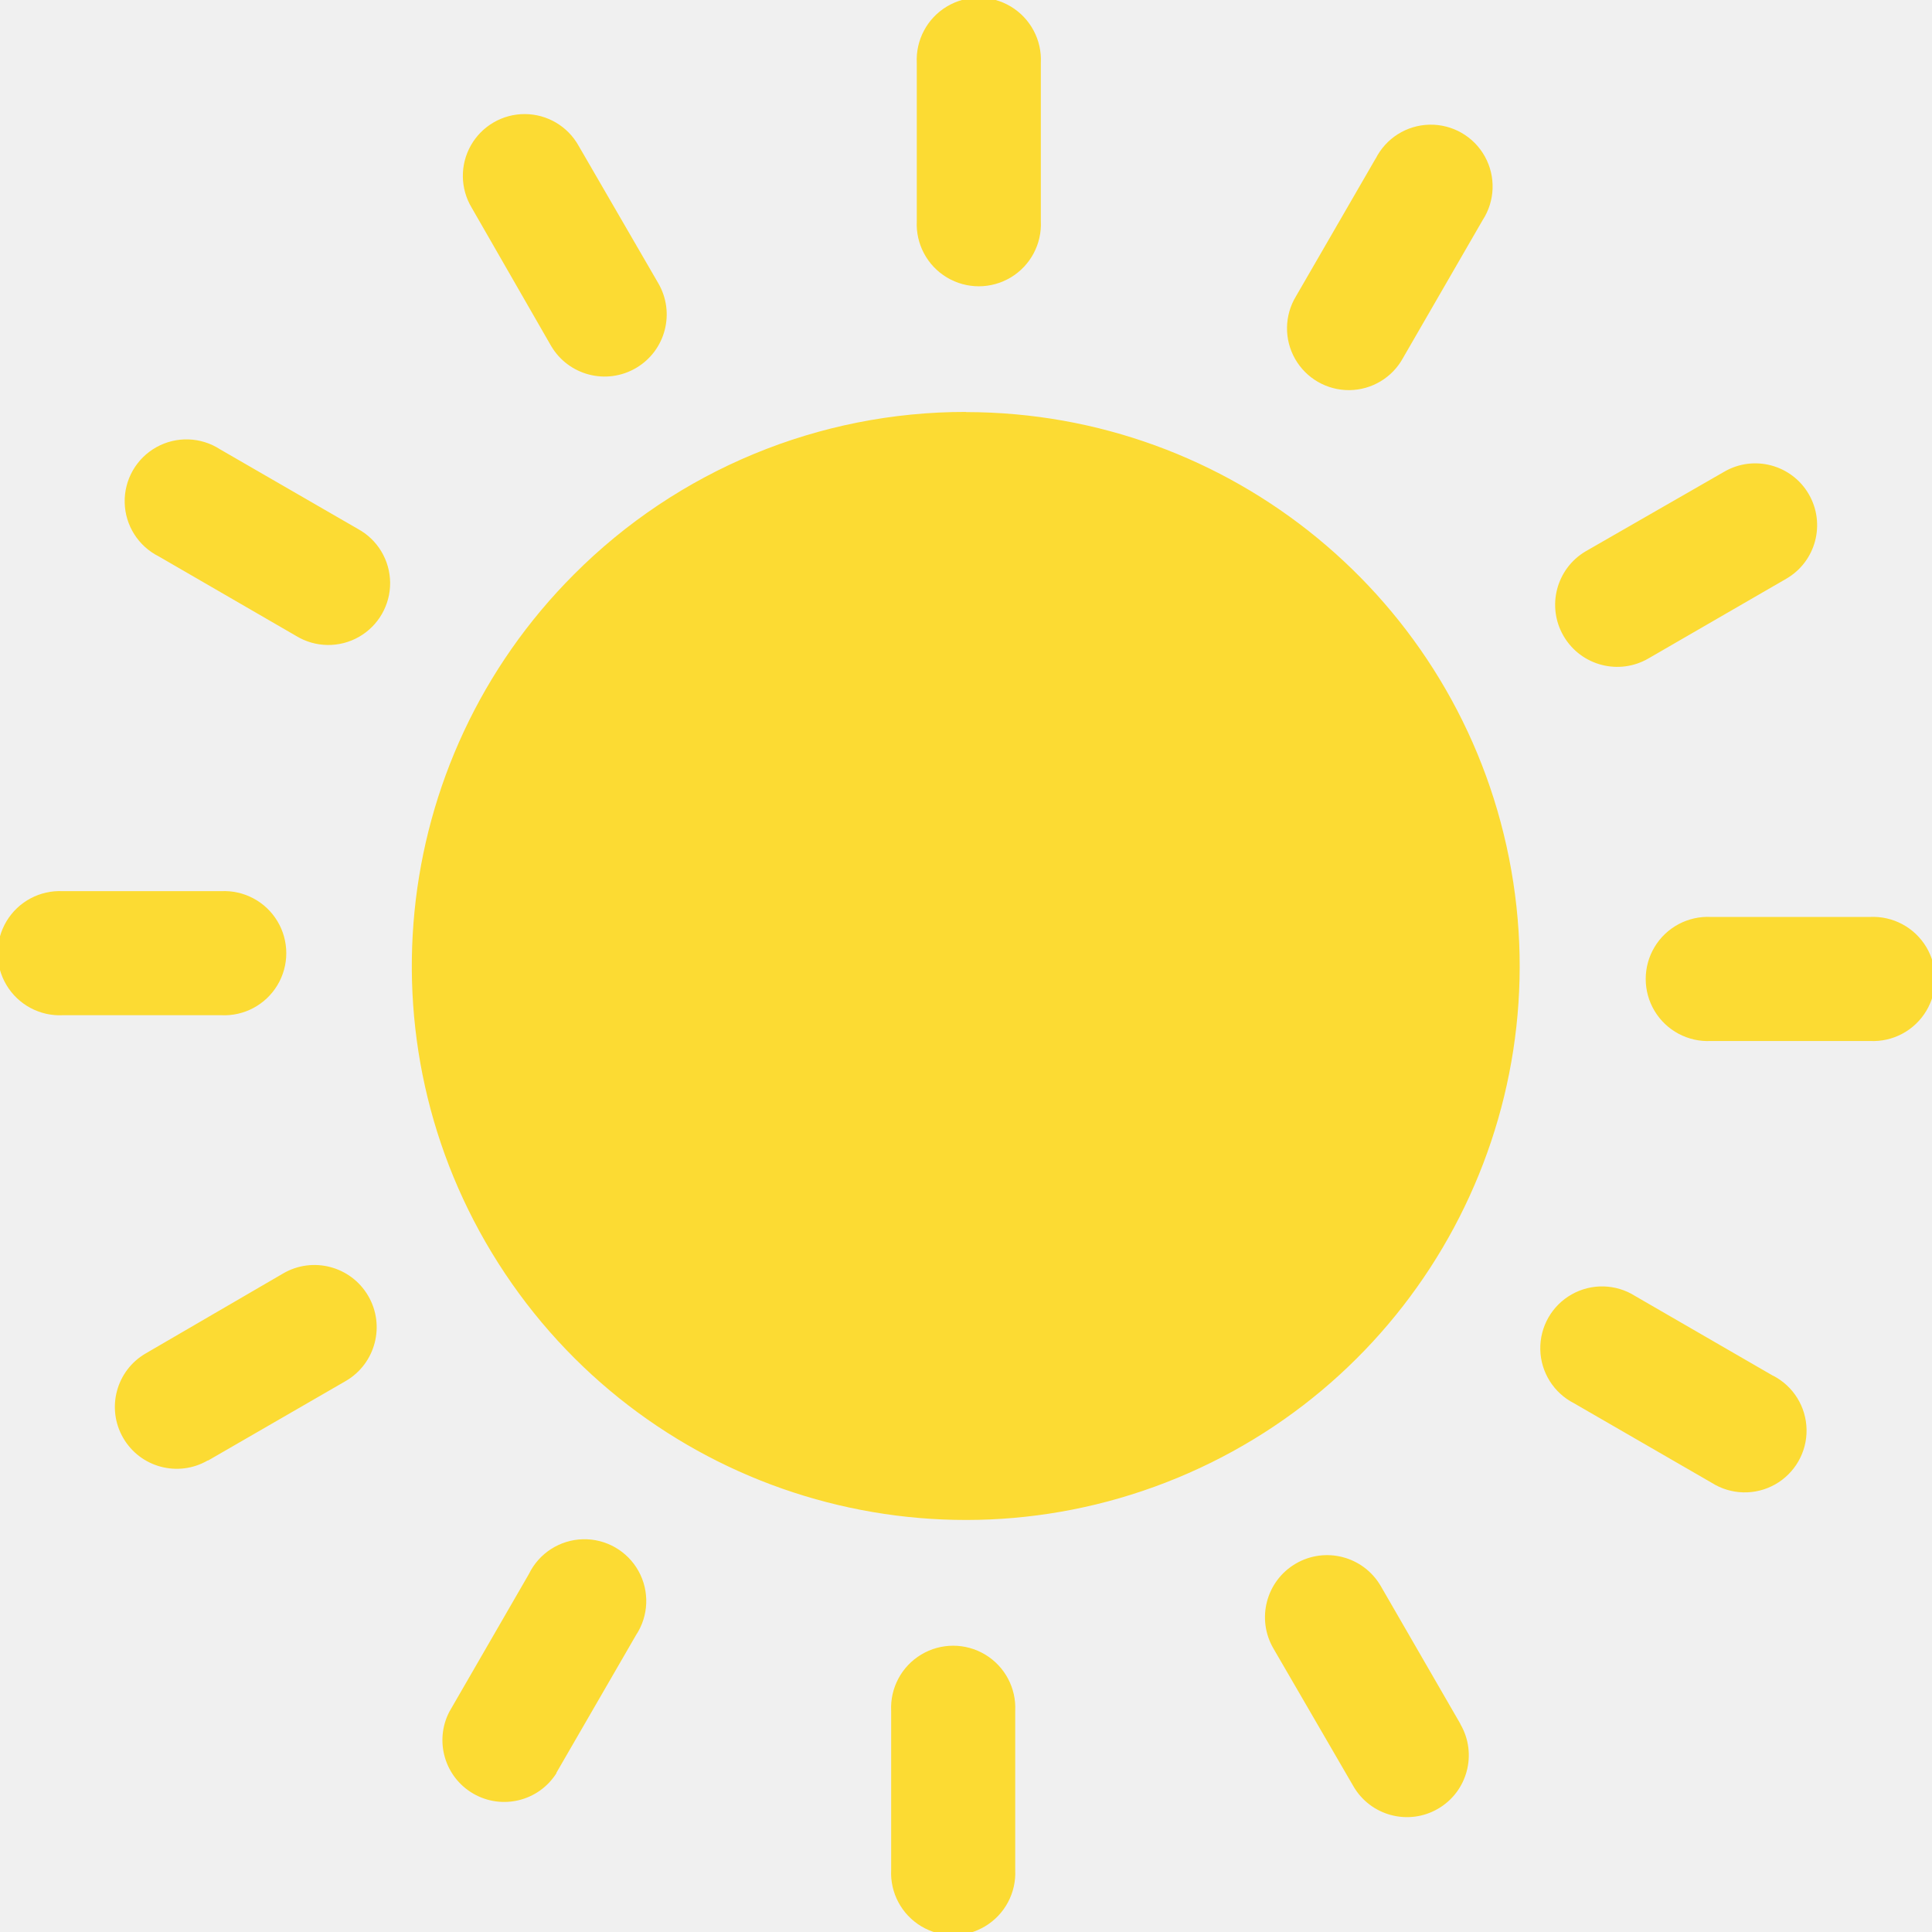
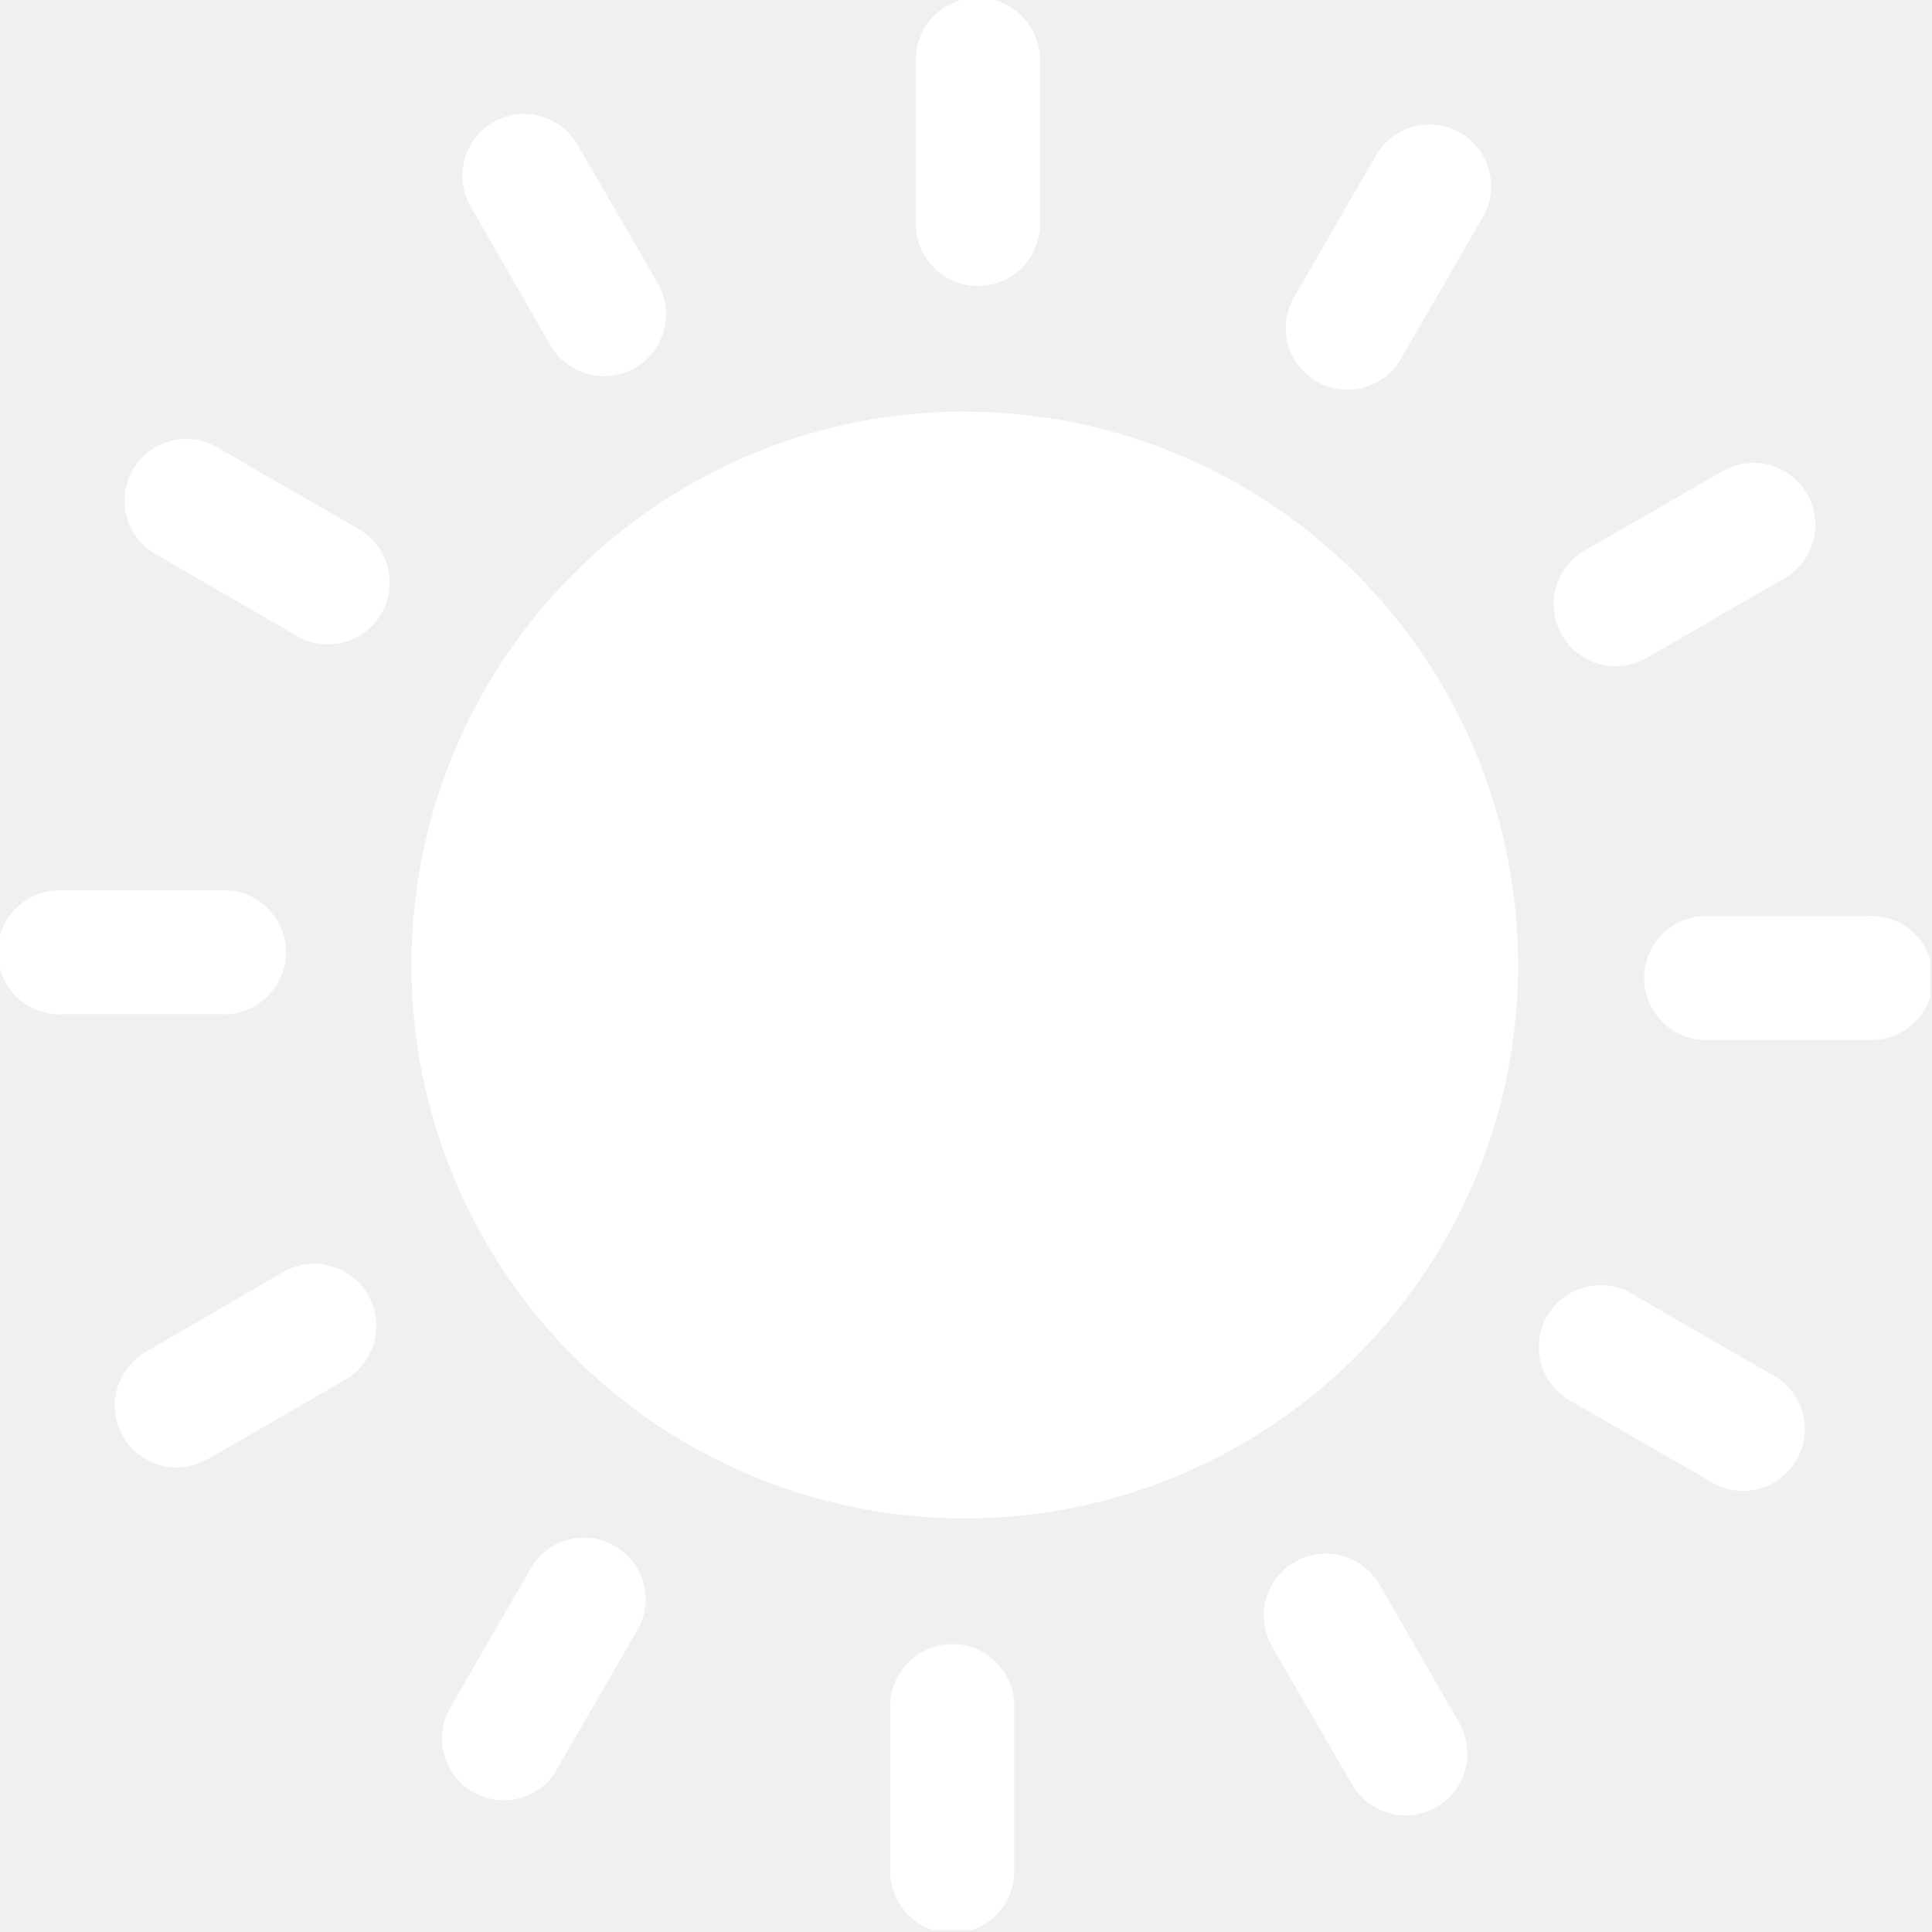
- <svg xmlns="http://www.w3.org/2000/svg" id="Layer_1" data-name="Layer 1" viewBox="0 0 122.88 122.88">
+ <svg xmlns="http://www.w3.org/2000/svg" width="123" height="123" viewBox="0 0 123 123" fill="none">
+   <g clip-path="url(#clip0_241_2)">
+     <path d="M30 13.21C29.731 12.763 29.554 12.267 29.479 11.751C29.404 11.235 29.433 10.71 29.563 10.205C29.693 9.7 29.922 9.226 30.237 8.81C30.552 8.395 30.947 8.046 31.398 7.785C31.849 7.523 32.348 7.354 32.865 7.288C33.382 7.221 33.907 7.258 34.41 7.396C34.913 7.534 35.383 7.771 35.793 8.093C36.204 8.415 36.546 8.815 36.8 9.27L41.86 18C42.39 18.903 42.54 19.98 42.277 20.994C42.013 22.007 41.358 22.875 40.455 23.405C39.552 23.935 38.475 24.085 37.462 23.822C36.448 23.558 35.58 22.903 35.05 22L30 13.21ZM61.45 26.21C69.6 26.216 77.496 29.048 83.792 34.223C90.088 39.398 94.396 46.596 95.98 54.59C97.565 62.584 96.329 70.881 92.483 78.066C88.636 85.252 82.418 90.881 74.886 93.996C67.355 97.111 58.977 97.518 51.179 95.148C43.381 92.778 36.646 87.778 32.121 80.999C27.596 74.221 25.562 66.083 26.364 57.973C27.166 49.862 30.755 42.281 36.52 36.52C39.789 33.243 43.673 30.644 47.95 28.873C52.227 27.102 56.811 26.194 61.44 26.2L61.45 26.21ZM58.31 4C58.283 3.465 58.365 2.931 58.551 2.428C58.737 1.926 59.024 1.467 59.392 1.079C59.761 0.691 60.206 0.382 60.698 0.171C61.19 -0.04 61.719 -0.149 62.255 -0.149C62.791 -0.149 63.32 -0.04 63.812 0.171C64.305 0.382 64.749 0.691 65.118 1.079C65.486 1.467 65.773 1.926 65.959 2.428C66.145 2.931 66.227 3.465 66.2 4V14.06C66.227 14.595 66.145 15.129 65.959 15.632C65.773 16.134 65.486 16.593 65.118 16.981C64.749 17.369 64.305 17.678 63.812 17.889C63.32 18.1 62.791 18.209 62.255 18.209C61.719 18.209 61.19 18.1 60.698 17.889C60.206 17.678 59.761 17.369 59.392 16.981C59.024 16.593 58.737 16.134 58.551 15.632C58.365 15.129 58.283 14.595 58.31 14.06V4ZM87.49 10.1C87.729 9.622 88.064 9.198 88.472 8.853C88.881 8.509 89.356 8.252 89.868 8.097C90.38 7.942 90.918 7.894 91.449 7.954C91.98 8.015 92.493 8.183 92.957 8.449C93.421 8.714 93.826 9.072 94.147 9.5C94.468 9.927 94.698 10.416 94.824 10.935C94.95 11.455 94.968 11.995 94.878 12.522C94.788 13.049 94.591 13.552 94.3 14L89.24 22.76C88.99 23.221 88.65 23.626 88.24 23.954C87.831 24.281 87.36 24.523 86.856 24.665C86.351 24.808 85.823 24.848 85.303 24.784C84.783 24.719 84.281 24.551 83.826 24.29C83.372 24.028 82.975 23.678 82.658 23.261C82.341 22.843 82.11 22.367 81.98 21.859C81.85 21.351 81.823 20.823 81.9 20.304C81.977 19.785 82.157 19.288 82.43 18.84L87.49 10.09V10.1ZM109.67 30C110.573 29.477 111.647 29.335 112.655 29.604C113.663 29.873 114.523 30.532 115.045 31.435C115.567 32.338 115.71 33.412 115.441 34.42C115.172 35.428 114.513 36.288 113.61 36.81L104.86 41.87C104.413 42.133 103.918 42.305 103.405 42.376C102.891 42.448 102.368 42.417 101.867 42.287C101.365 42.156 100.893 41.928 100.48 41.616C100.066 41.303 99.718 40.912 99.455 40.465C99.192 40.018 99.02 39.523 98.949 39.01C98.877 38.496 98.908 37.973 99.038 37.471C99.169 36.97 99.397 36.498 99.709 36.085C100.022 35.671 100.413 35.323 100.86 35.06L109.67 30ZM118.93 58.32C119.465 58.293 119.999 58.375 120.502 58.561C121.004 58.747 121.463 59.034 121.851 59.403C122.239 59.772 122.548 60.215 122.759 60.708C122.97 61.2 123.079 61.73 123.079 62.265C123.079 62.8 122.97 63.33 122.759 63.822C122.548 64.314 122.239 64.758 121.851 65.127C121.463 65.496 121.004 65.783 120.502 65.969C119.999 66.155 119.465 66.237 118.93 66.21H108.82C108.285 66.237 107.751 66.155 107.248 65.969C106.746 65.783 106.287 65.496 105.899 65.127C105.511 64.758 105.202 64.314 104.991 63.822C104.78 63.33 104.671 62.8 104.671 62.265C104.671 61.73 104.78 61.2 104.991 60.708C105.202 60.215 105.511 59.772 105.899 59.403C106.287 59.034 106.746 58.747 107.248 58.561C107.751 58.375 108.285 58.293 108.82 58.32H118.93ZM112.78 87.5C113.251 87.744 113.668 88.081 114.005 88.49C114.342 88.899 114.593 89.373 114.743 89.882C114.892 90.39 114.937 90.924 114.875 91.451C114.813 91.978 114.645 92.486 114.38 92.946C114.116 93.406 113.762 93.808 113.338 94.127C112.915 94.447 112.431 94.677 111.916 94.805C111.401 94.932 110.866 94.954 110.343 94.869C109.819 94.784 109.318 94.594 108.87 94.31L100.11 89.25C99.636 89.008 99.217 88.674 98.876 88.265C98.536 87.857 98.282 87.384 98.13 86.874C97.978 86.365 97.93 85.83 97.991 85.302C98.051 84.774 98.218 84.264 98.482 83.802C98.745 83.34 99.099 82.937 99.523 82.616C99.947 82.295 100.431 82.063 100.947 81.935C101.463 81.807 102 81.784 102.524 81.87C103.049 81.955 103.551 82.145 104 82.43L112.75 87.49L112.78 87.5ZM92.89 109.67C93.412 110.573 93.555 111.647 93.286 112.655C93.017 113.663 92.358 114.523 91.455 115.045C90.552 115.567 89.478 115.71 88.47 115.441C87.462 115.172 86.603 114.513 86.08 113.61L81 104.86C80.737 104.413 80.565 103.918 80.494 103.405C80.422 102.891 80.453 102.368 80.583 101.867C80.714 101.365 80.942 100.893 81.254 100.48C81.567 100.066 81.958 99.718 82.405 99.455C83.308 98.925 84.385 98.775 85.398 99.038C85.9 99.169 86.372 99.397 86.785 99.709C87.199 100.022 87.547 100.413 87.81 100.86L92.87 109.62L92.89 109.67ZM64.57 118.93C64.597 119.465 64.515 119.999 64.329 120.502C64.143 121.004 63.856 121.463 63.487 121.851C63.118 122.239 62.675 122.548 62.182 122.759C61.69 122.97 61.16 123.079 60.625 123.079C60.09 123.079 59.56 122.97 59.068 122.759C58.575 122.548 58.132 122.239 57.763 121.851C57.394 121.463 57.107 121.004 56.921 120.502C56.735 119.999 56.653 119.465 56.68 118.93V108.82C56.653 108.285 56.735 107.751 56.921 107.248C57.107 106.746 57.394 106.287 57.763 105.899C58.132 105.511 58.575 105.202 59.068 104.991C59.56 104.78 60.09 104.671 60.625 104.671C61.16 104.671 61.69 104.78 62.182 104.991C62.675 105.202 63.118 105.511 63.487 105.899C63.856 106.287 64.143 106.746 64.329 107.248C64.515 107.751 64.597 108.285 64.57 108.82V118.93ZM35.39 112.78C34.848 113.636 33.997 114.249 33.014 114.493C32.03 114.736 30.991 114.59 30.113 114.086C29.234 113.582 28.585 112.758 28.299 111.786C28.013 110.814 28.114 109.769 28.58 108.87L33.64 100.11C33.875 99.626 34.208 99.196 34.616 98.846C35.024 98.495 35.5 98.233 36.014 98.074C36.529 97.915 37.07 97.864 37.605 97.922C38.139 97.981 38.656 98.149 39.123 98.416C39.591 98.683 39.998 99.043 40.321 99.474C40.643 99.905 40.873 100.397 40.998 100.92C41.122 101.444 41.138 101.987 41.044 102.517C40.949 103.047 40.747 103.552 40.45 104L35.39 112.75V112.78ZM13.21 92.89C12.763 93.149 12.269 93.317 11.757 93.385C11.245 93.453 10.724 93.419 10.225 93.286C9.726 93.152 9.258 92.922 8.848 92.608C8.438 92.294 8.094 91.902 7.835 91.455C7.576 91.008 7.408 90.514 7.34 90.002C7.272 89.49 7.306 88.969 7.439 88.47C7.573 87.971 7.803 87.503 8.117 87.093C8.431 86.683 8.823 86.339 9.27 86.08L18 81C18.448 80.737 18.944 80.566 19.459 80.495C19.974 80.424 20.498 80.455 21.001 80.586C21.503 80.717 21.975 80.947 22.39 81.26C22.804 81.574 23.152 81.966 23.415 82.415C23.678 82.864 23.849 83.359 23.92 83.874C23.991 84.389 23.96 84.913 23.829 85.416C23.698 85.918 23.468 86.39 23.155 86.805C22.841 87.219 22.448 87.567 22 87.83L13.24 92.89H13.21ZM4 64.57C3.465 64.597 2.931 64.515 2.428 64.329C1.926 64.143 1.467 63.856 1.079 63.487C0.691 63.118 0.382 62.675 0.171 62.182C-0.04 61.69 -0.149 61.16 -0.149 60.625C-0.149 60.09 -0.04 59.56 0.171 59.068C0.382 58.575 0.691 58.132 1.079 57.763C1.467 57.394 1.926 57.107 2.428 56.921C2.931 56.735 3.465 56.653 4 56.68H14.06C14.595 56.653 15.129 56.735 15.632 56.921C16.134 57.107 16.593 57.394 16.981 57.763C17.369 58.132 17.678 58.575 17.889 59.068C18.1 59.56 18.209 60.09 18.209 60.625C18.209 61.16 18.1 61.69 17.889 62.182C17.678 62.675 17.369 63.118 16.981 63.487C16.593 63.856 16.134 64.143 15.632 64.329C15.129 64.515 14.595 64.597 14.06 64.57H4ZM10.1 35.39C9.622 35.151 9.198 34.816 8.853 34.407C8.509 33.999 8.252 33.524 8.097 33.012C7.942 32.5 7.894 31.962 7.954 31.431C8.015 30.9 8.183 30.387 8.449 29.923C8.714 29.459 9.072 29.054 9.5 28.733C9.927 28.412 10.416 28.181 10.935 28.056C11.455 27.93 11.995 27.912 12.522 28.002C13.049 28.092 13.552 28.289 14 28.58L22.76 33.64C23.221 33.89 23.626 34.23 23.954 34.64C24.281 35.049 24.523 35.52 24.665 36.025C24.808 36.529 24.848 37.057 24.784 37.577C24.719 38.097 24.551 38.599 24.29 39.054C24.028 39.508 23.678 39.905 23.261 40.222C22.843 40.539 22.367 40.77 21.859 40.9C21.351 41.03 20.823 41.057 20.304 40.98C19.785 40.903 19.288 40.723 18.84 40.45L10.1 35.39Z" fill="white" />
+   </g>
  <defs>
-     <style>.cls-1{fill:#fcdb33;}</style>
+     <clipPath id="clip0_241_2">
+       <rect width="122.88" height="122.88" fill="white" />
+     </clipPath>
  </defs>
-   <path class="cls-1" d="M30,13.21A3.93,3.93,0,1,1,36.8,9.27L41.86,18A3.94,3.94,0,1,1,35.05,22L30,13.21Zm31.45,13A35.23,35.23,0,1,1,36.52,36.52,35.13,35.13,0,0,1,61.44,26.2ZM58.31,4A3.95,3.95,0,1,1,66.2,4V14.06a3.95,3.95,0,1,1-7.89,0V4ZM87.49,10.1A3.93,3.93,0,1,1,94.3,14l-5.06,8.76a3.93,3.93,0,1,1-6.81-3.92l5.06-8.75ZM109.67,30a3.93,3.93,0,1,1,3.94,6.81l-8.75,5.06a3.94,3.94,0,1,1-4-6.81L109.67,30Zm9.26,28.32a3.95,3.95,0,1,1,0,7.89H108.82a3.95,3.95,0,1,1,0-7.89Zm-6.15,29.18a3.93,3.93,0,1,1-3.91,6.81l-8.76-5.06A3.93,3.93,0,1,1,104,82.43l8.75,5.06ZM92.89,109.67a3.93,3.93,0,1,1-6.81,3.94L81,104.86a3.94,3.94,0,0,1,6.81-4l5.06,8.76Zm-28.32,9.26a3.95,3.95,0,1,1-7.89,0V108.82a3.95,3.95,0,1,1,7.89,0v10.11Zm-29.18-6.15a3.93,3.93,0,0,1-6.81-3.91l5.06-8.76A3.93,3.93,0,1,1,40.45,104l-5.06,8.75ZM13.21,92.89a3.93,3.93,0,1,1-3.94-6.81L18,81A3.94,3.94,0,1,1,22,87.83l-8.76,5.06ZM4,64.57a3.95,3.95,0,1,1,0-7.89H14.06a3.95,3.95,0,1,1,0,7.89ZM10.1,35.39A3.93,3.93,0,1,1,14,28.58l8.76,5.06a3.93,3.93,0,1,1-3.92,6.81L10.1,35.39Z" />
</svg>
